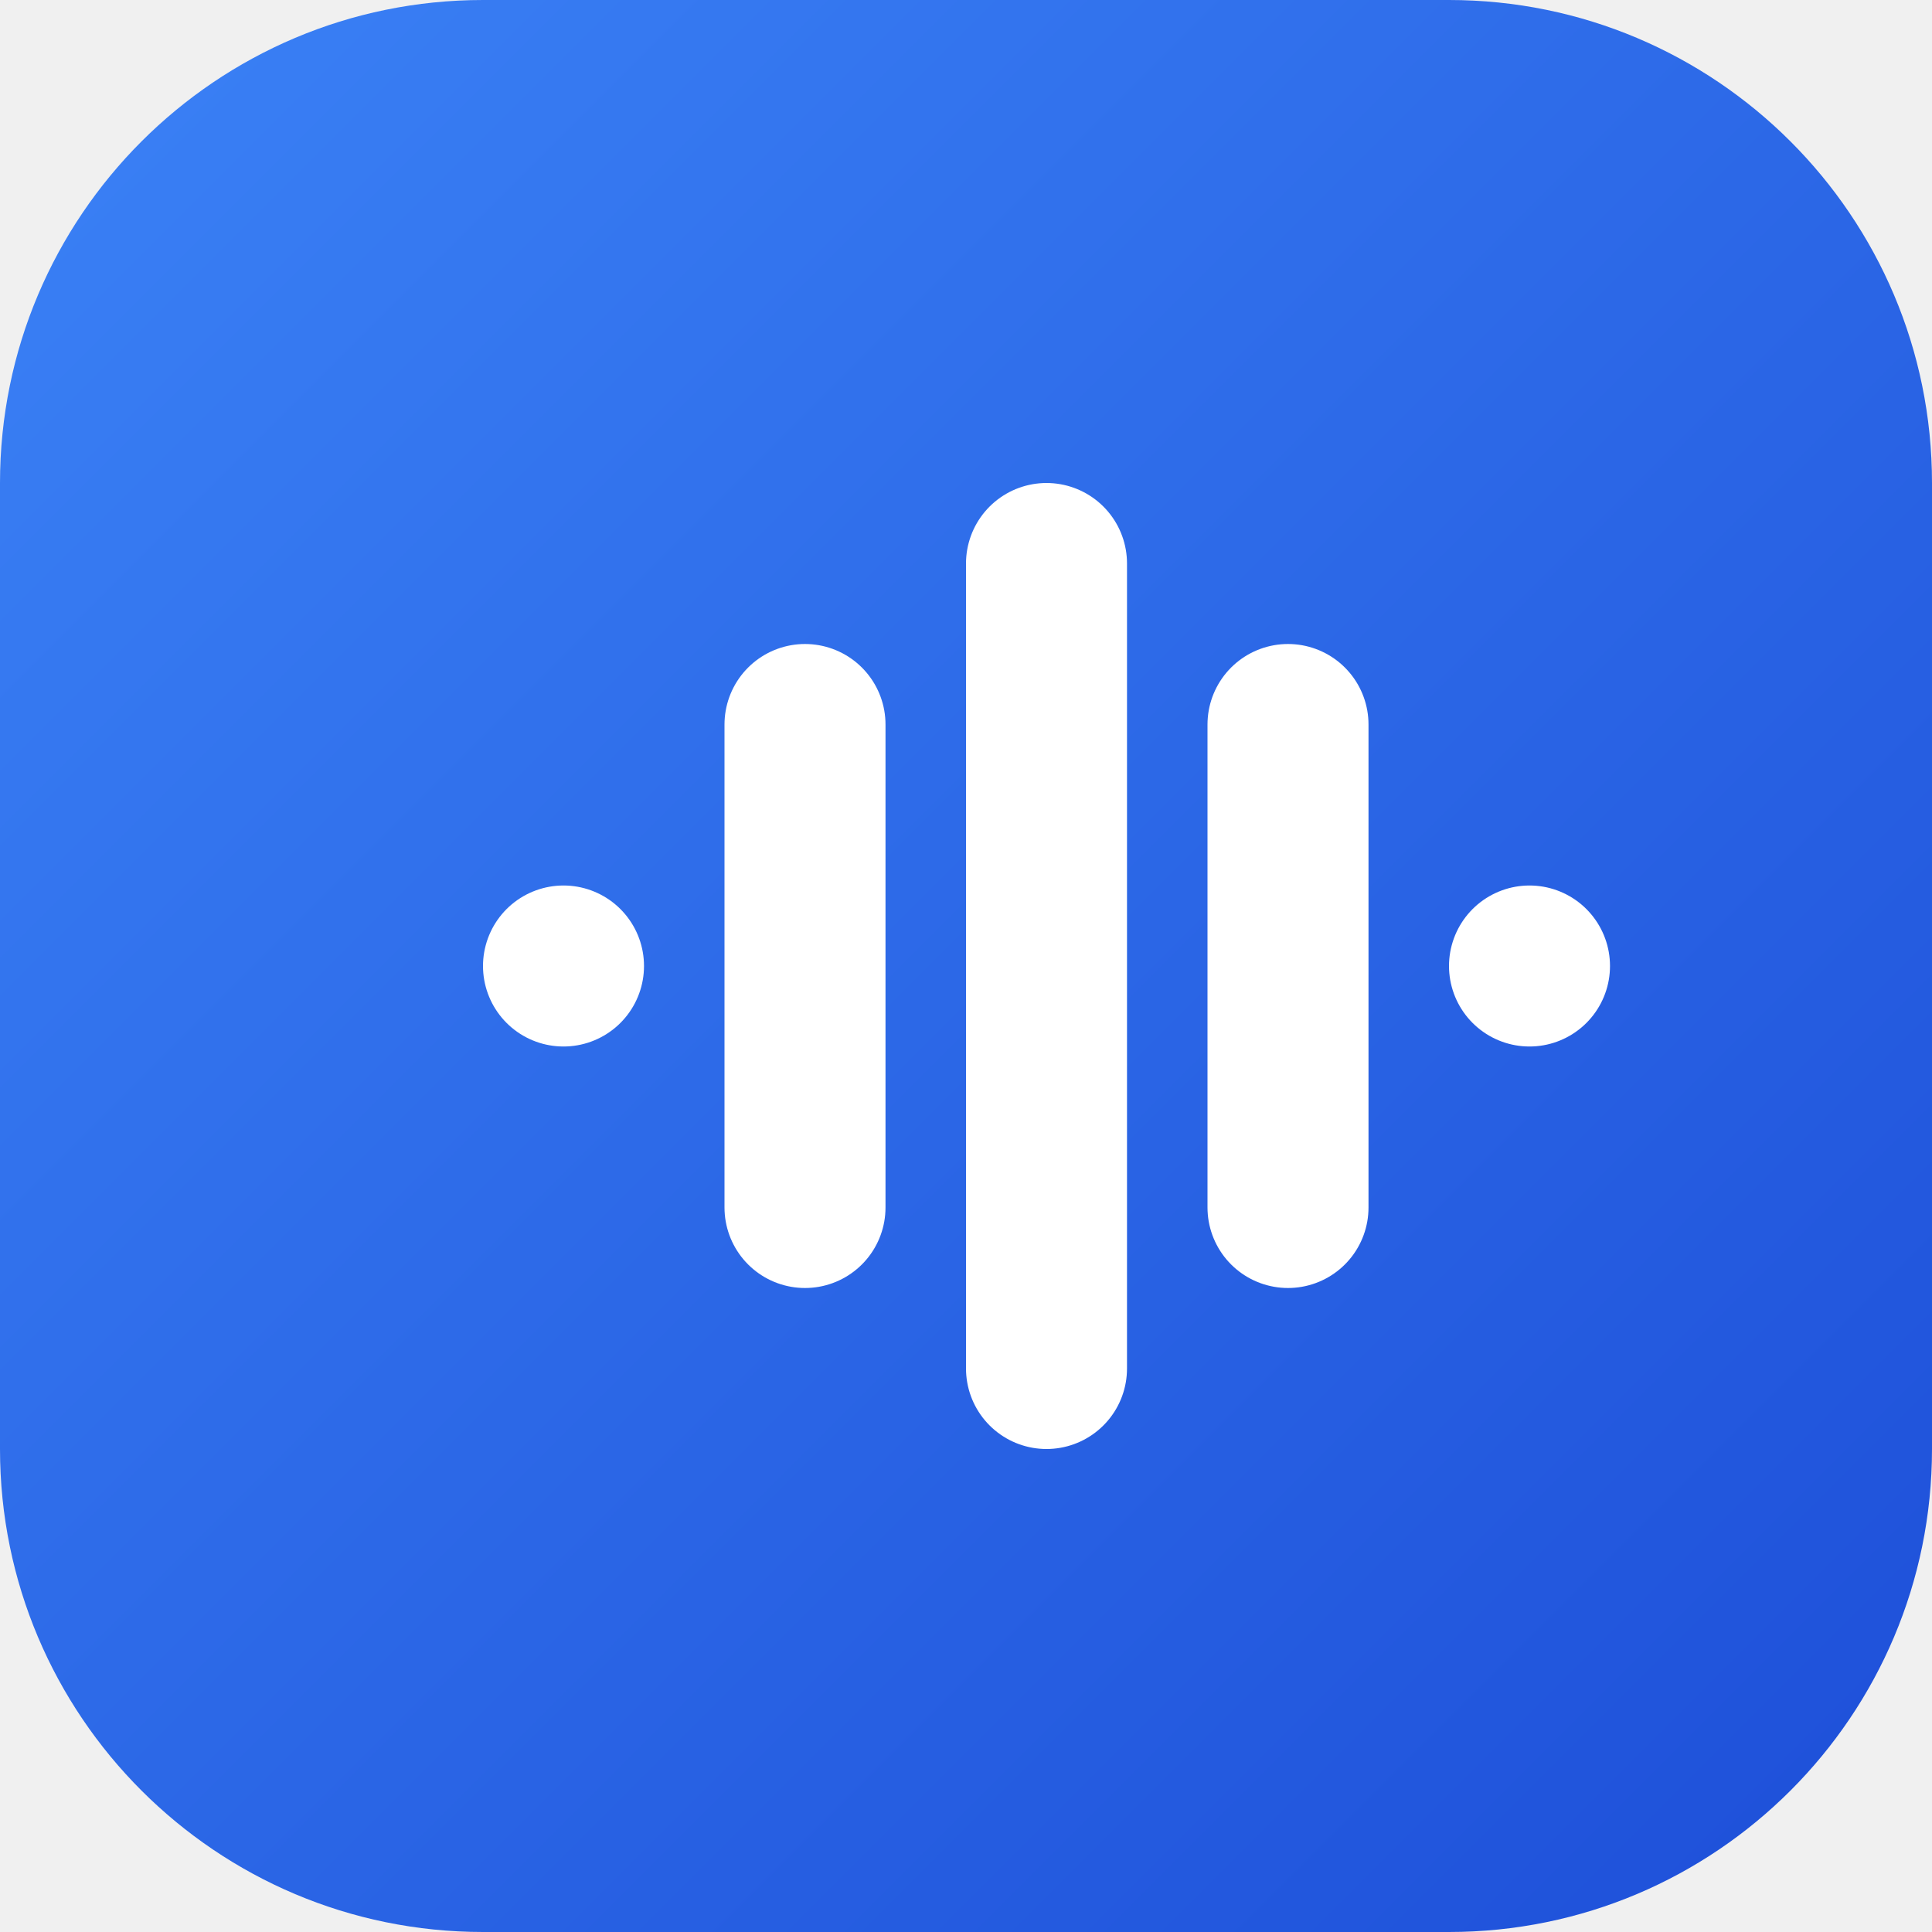
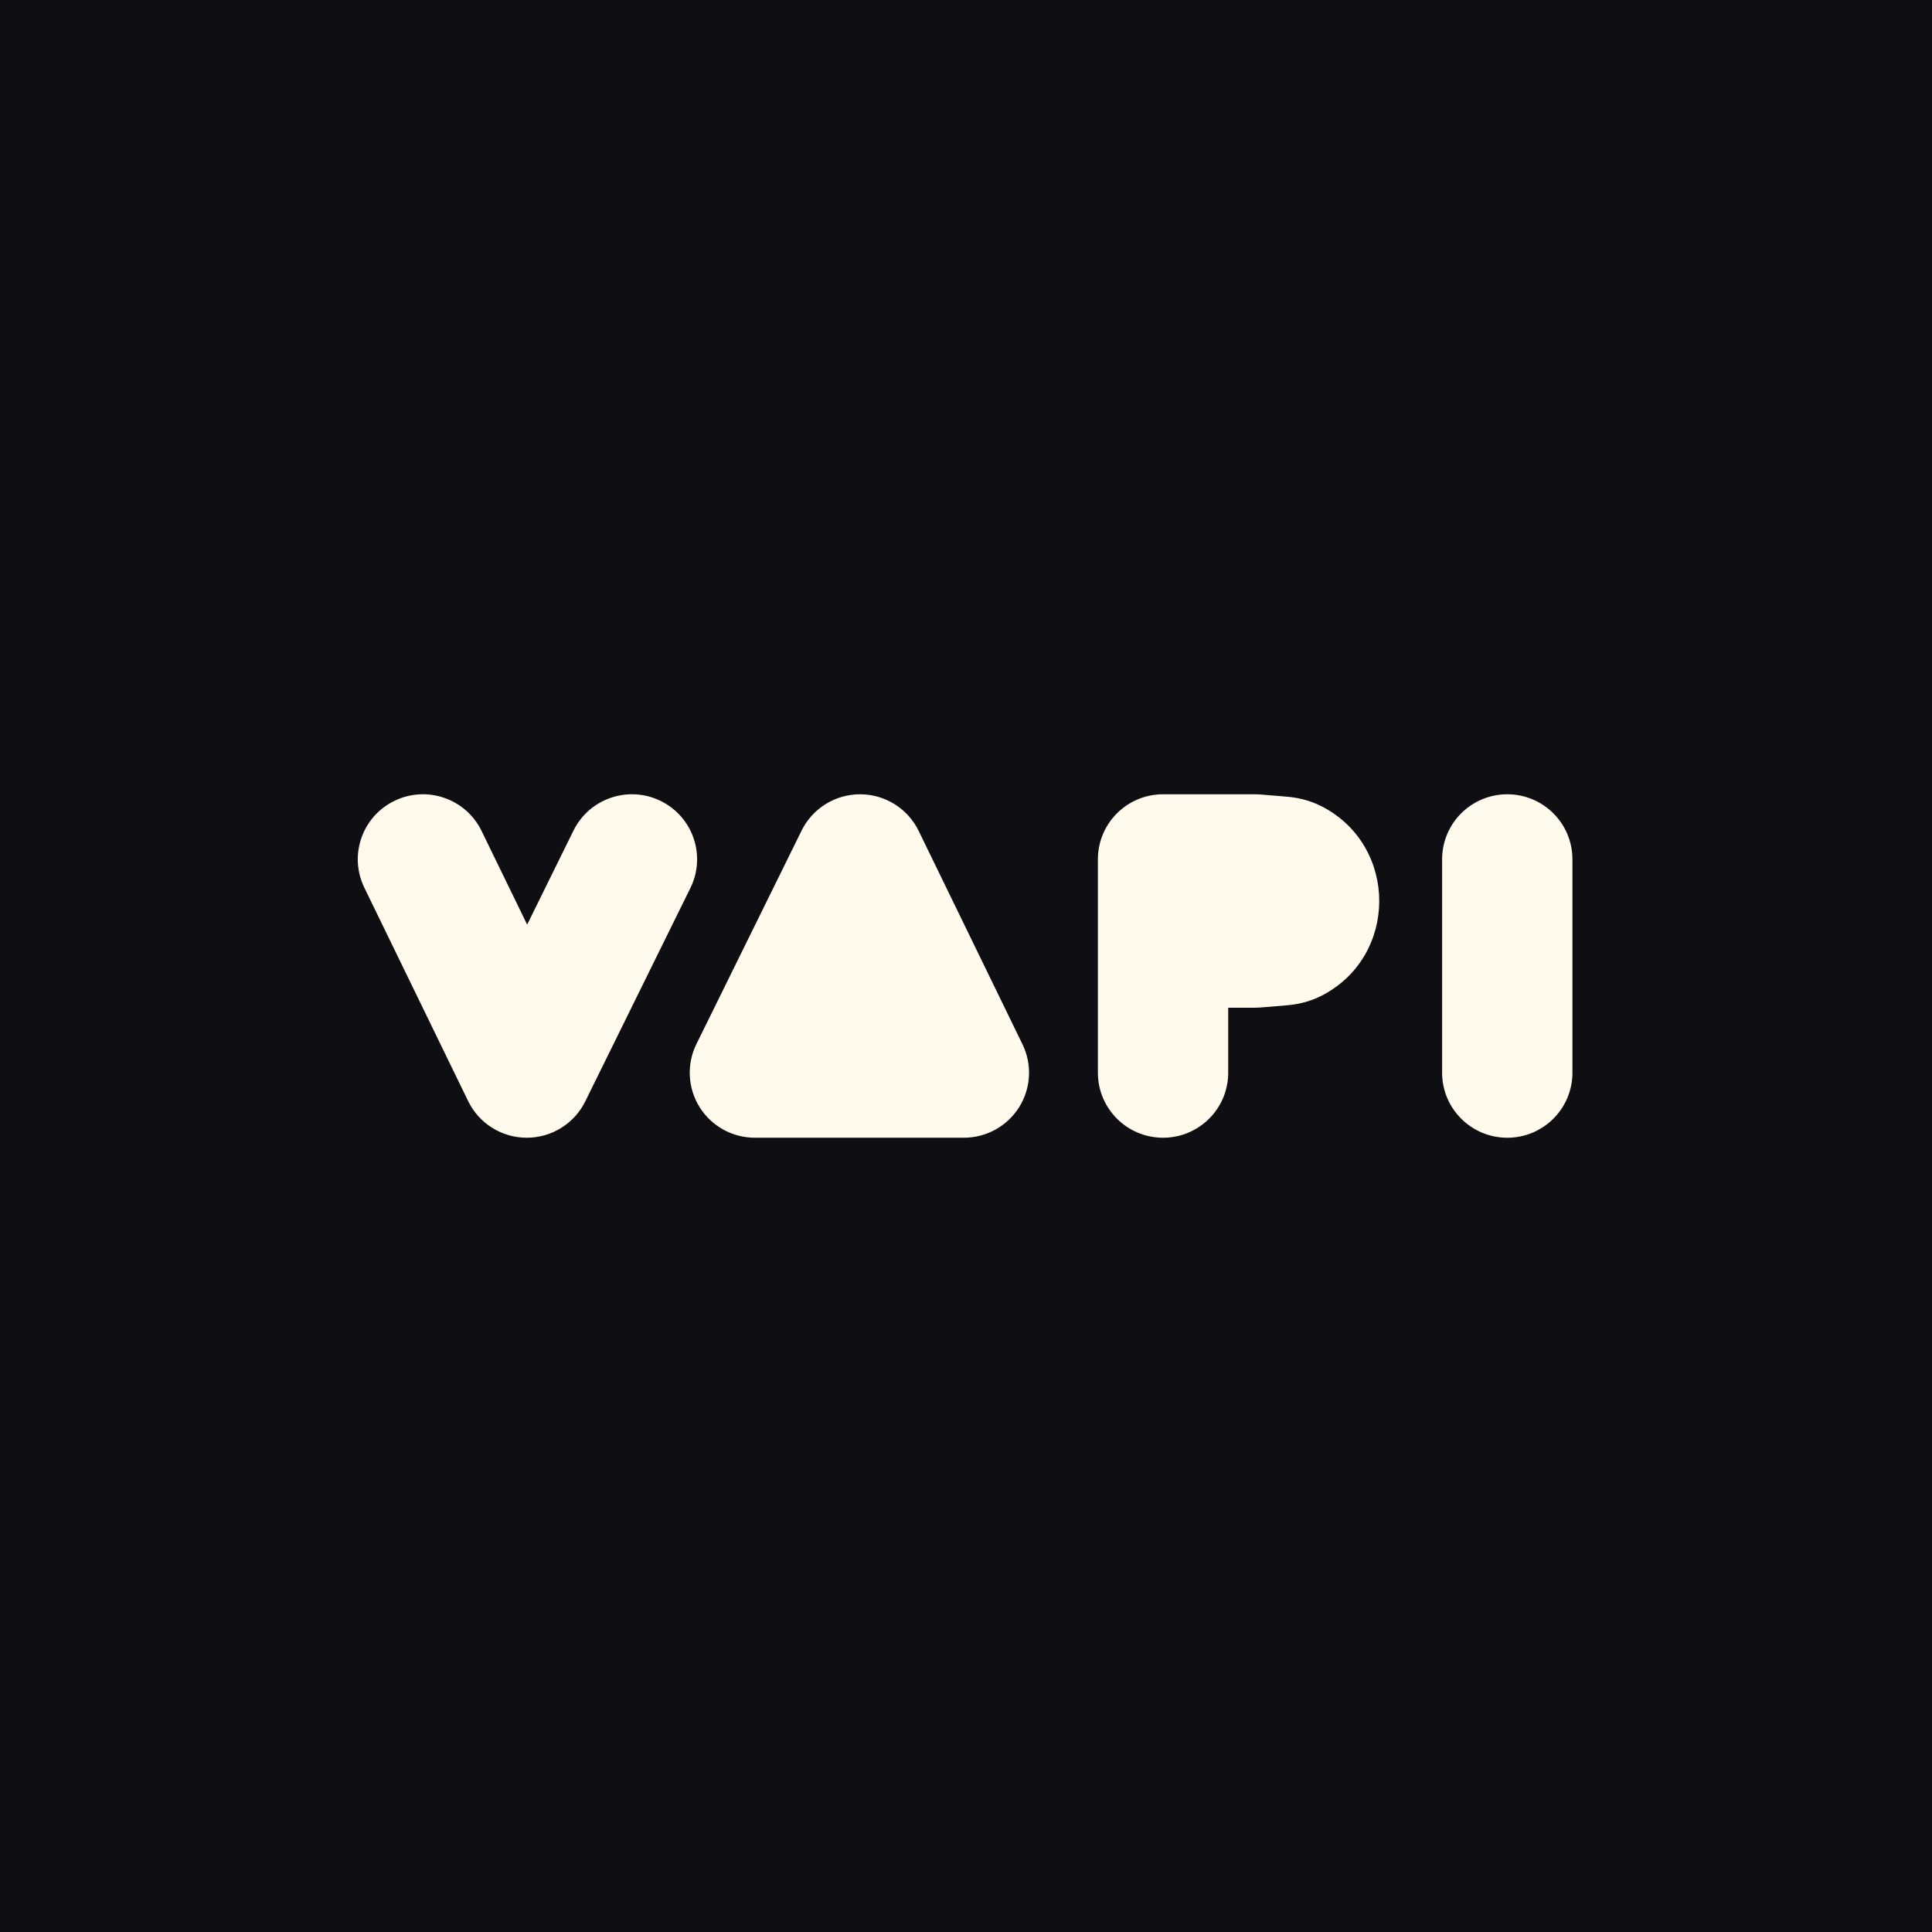
- <svg xmlns="http://www.w3.org/2000/svg" width="48" height="48" viewBox="0 0 48 48" fill="none">
-   <defs>
-     <linearGradient id="vapiGrad" x1="0%" y1="0%" x2="100%" y2="100%">
-       <stop offset="0%" style="stop-color:#3b82f6" />
-       <stop offset="100%" style="stop-color:#1d4ed8" />
-     </linearGradient>
-   </defs>
-   <rect width="48" height="48" rx="12" fill="url(#vapiGrad)" />
-   <path d="M14 24V24M20 18V30M26 14V34M32 18V30M38 24V24" stroke="white" stroke-width="4" stroke-linecap="round" />
+ <svg xmlns="http://www.w3.org/2000/svg" width="1080" height="1080" viewBox="0 0 1080 1080" fill="none">
+   <rect width="1080" height="1080" fill="#0E0E13" />
+   <path fill-rule="evenodd" clip-rule="evenodd" d="M220.528 447.656C238.625 438.892 260.416 446.425 269.2 464.482L294.681 516.864L320.576 464.315C329.451 446.304 351.28 438.881 369.333 447.737C387.385 456.592 394.824 478.372 385.949 496.384L327.157 615.693C321.016 628.154 308.295 636.035 294.377 636C280.46 635.964 267.779 628.019 261.702 615.527L203.664 496.218C194.88 478.161 202.431 456.419 220.528 447.656ZM480.872 444.008C494.788 444.044 507.47 451.989 513.548 464.482L571.584 583.79C577.064 595.053 576.346 608.336 569.688 618.946C563.028 629.556 551.364 636 538.818 636H421.987C409.406 636 397.717 629.523 391.067 618.868C384.417 608.213 383.749 594.889 389.3 583.625L448.092 464.315C454.232 451.854 466.955 443.973 480.872 444.008ZM613.727 480.349C613.727 460.279 630.032 444.008 650.15 444.008H701.694C702.703 444.008 703.716 444.05 704.722 444.134L719.21 445.341C723.56 445.704 731.263 446.74 739.363 451.013C781.551 473.266 781.551 534.059 739.363 556.313C731.263 560.585 723.56 561.622 719.21 561.985L704.722 563.191C703.716 563.275 702.703 563.317 701.694 563.317H686.573V599.659C686.573 619.729 670.265 636 650.15 636C630.032 636 613.727 619.729 613.727 599.659V480.349ZM842.577 444.008C862.692 444.008 879 460.279 879 480.349V599.659C879 619.729 862.692 636 842.577 636C822.46 636 806.152 619.729 806.152 599.659V480.349C806.152 460.279 822.46 444.008 842.577 444.008ZM480.481 563.317H480.652L480.568 563.145L480.481 563.317Z" fill="#FFFAEB" />
</svg>
